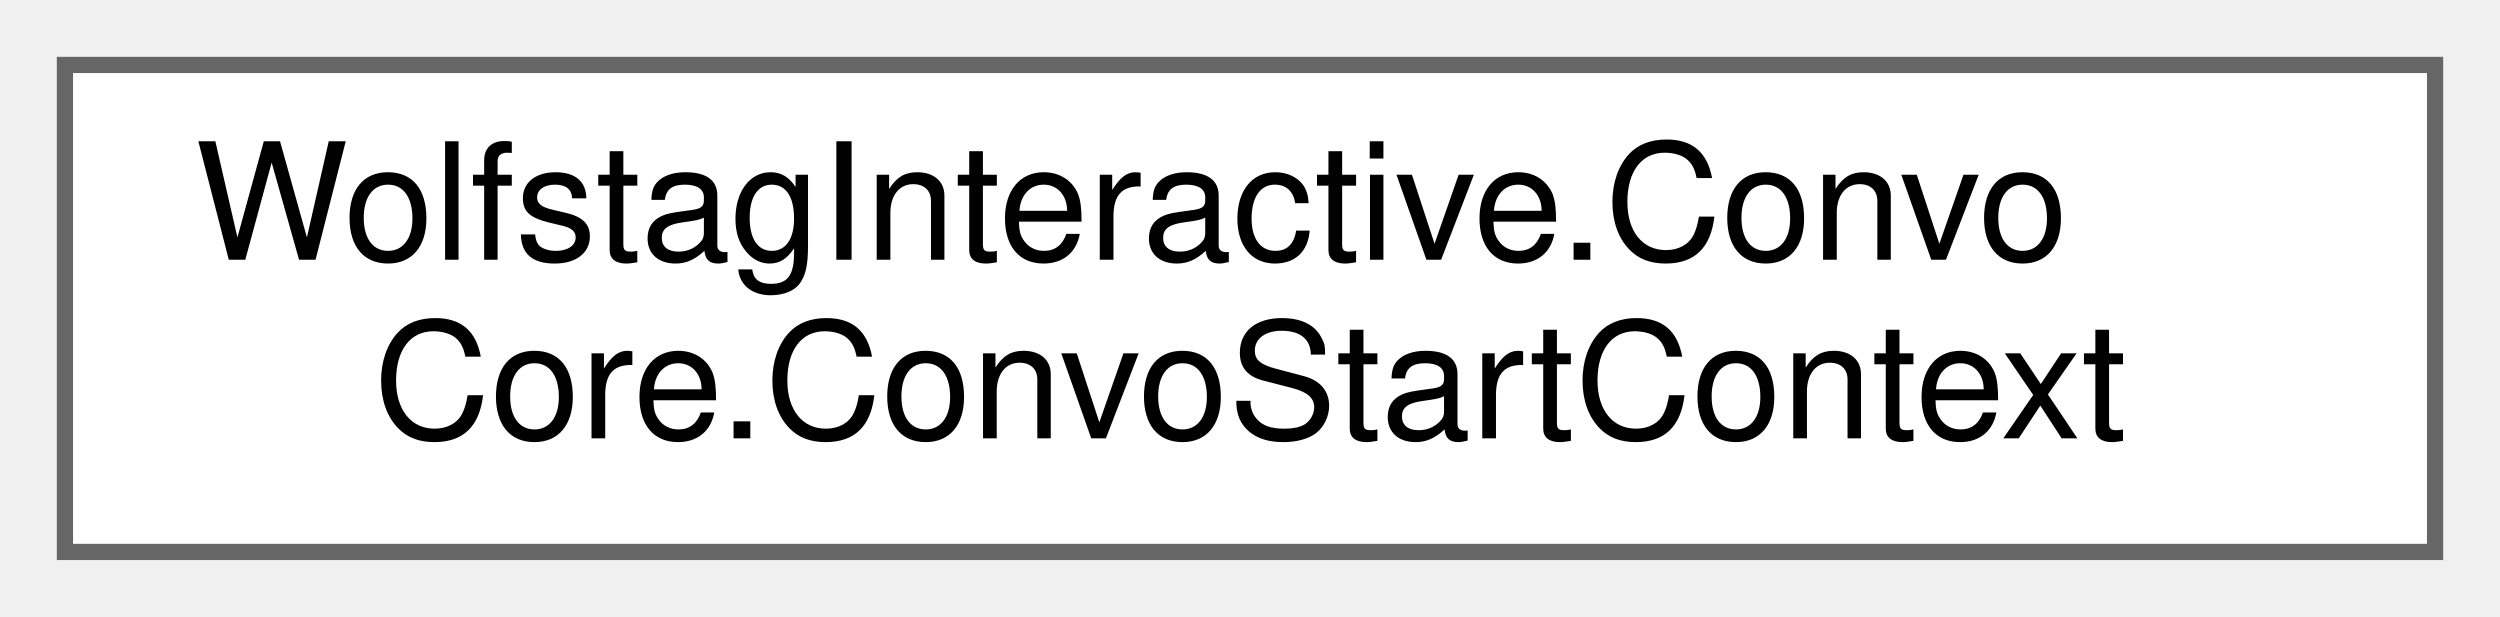
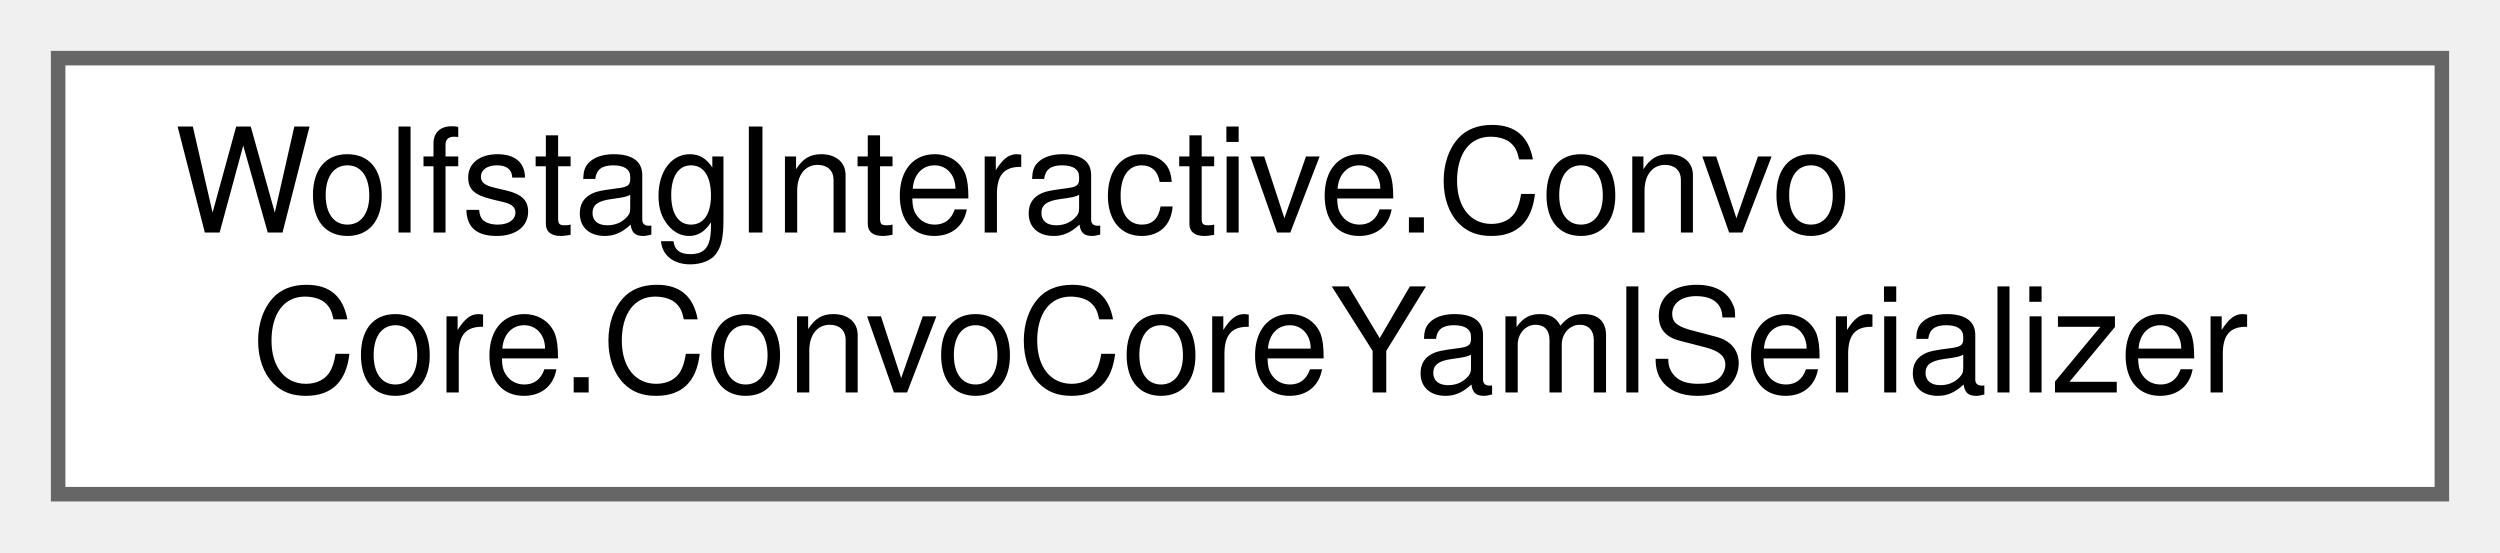
- <svg xmlns="http://www.w3.org/2000/svg" xmlns:xlink="http://www.w3.org/1999/xlink" width="154pt" height="38pt" viewBox="0.00 0.00 154.00 38.00">
+ <svg xmlns="http://www.w3.org/2000/svg" xmlns:xlink="http://www.w3.org/1999/xlink" width="172pt" height="38pt" viewBox="0.00 0.00 172.00 38.00">
  <g id="graph0" class="graph" transform="scale(1 1) rotate(0) translate(4 34)">
    <g id="Node000000" class="node">
      <g id="a_Node000000">
-         <a xlink:href="structWolfstagInteractive_1_1ConvoCore_1_1ConvoStartContext.html" target="_top" xlink:title=" ">
-           <polygon fill="white" stroke="#666666" points="146,-30 0,-30 0,0 146,0 146,-30" />
+         <a xlink:href="classWolfstagInteractive_1_1ConvoCore_1_1ConvoCoreYamlSerializer.html" target="_top" xlink:title=" ">
+           <polygon fill="white" stroke="#666666" points="164,-30 0,-30 0,0 164,0 164,-30" />
          <text text-anchor="start" x="8" y="-18" font-family="Helvetica,sans-Serif" font-size="10.00">WolfstagInteractive.Convo</text>
-           <text text-anchor="middle" x="73" y="-7" font-family="Helvetica,sans-Serif" font-size="10.00">Core.ConvoStartContext</text>
+           <text text-anchor="middle" x="82" y="-7" font-family="Helvetica,sans-Serif" font-size="10.00">Core.ConvoCoreYamlSerializer</text>
        </a>
      </g>
    </g>
  </g>
</svg>
